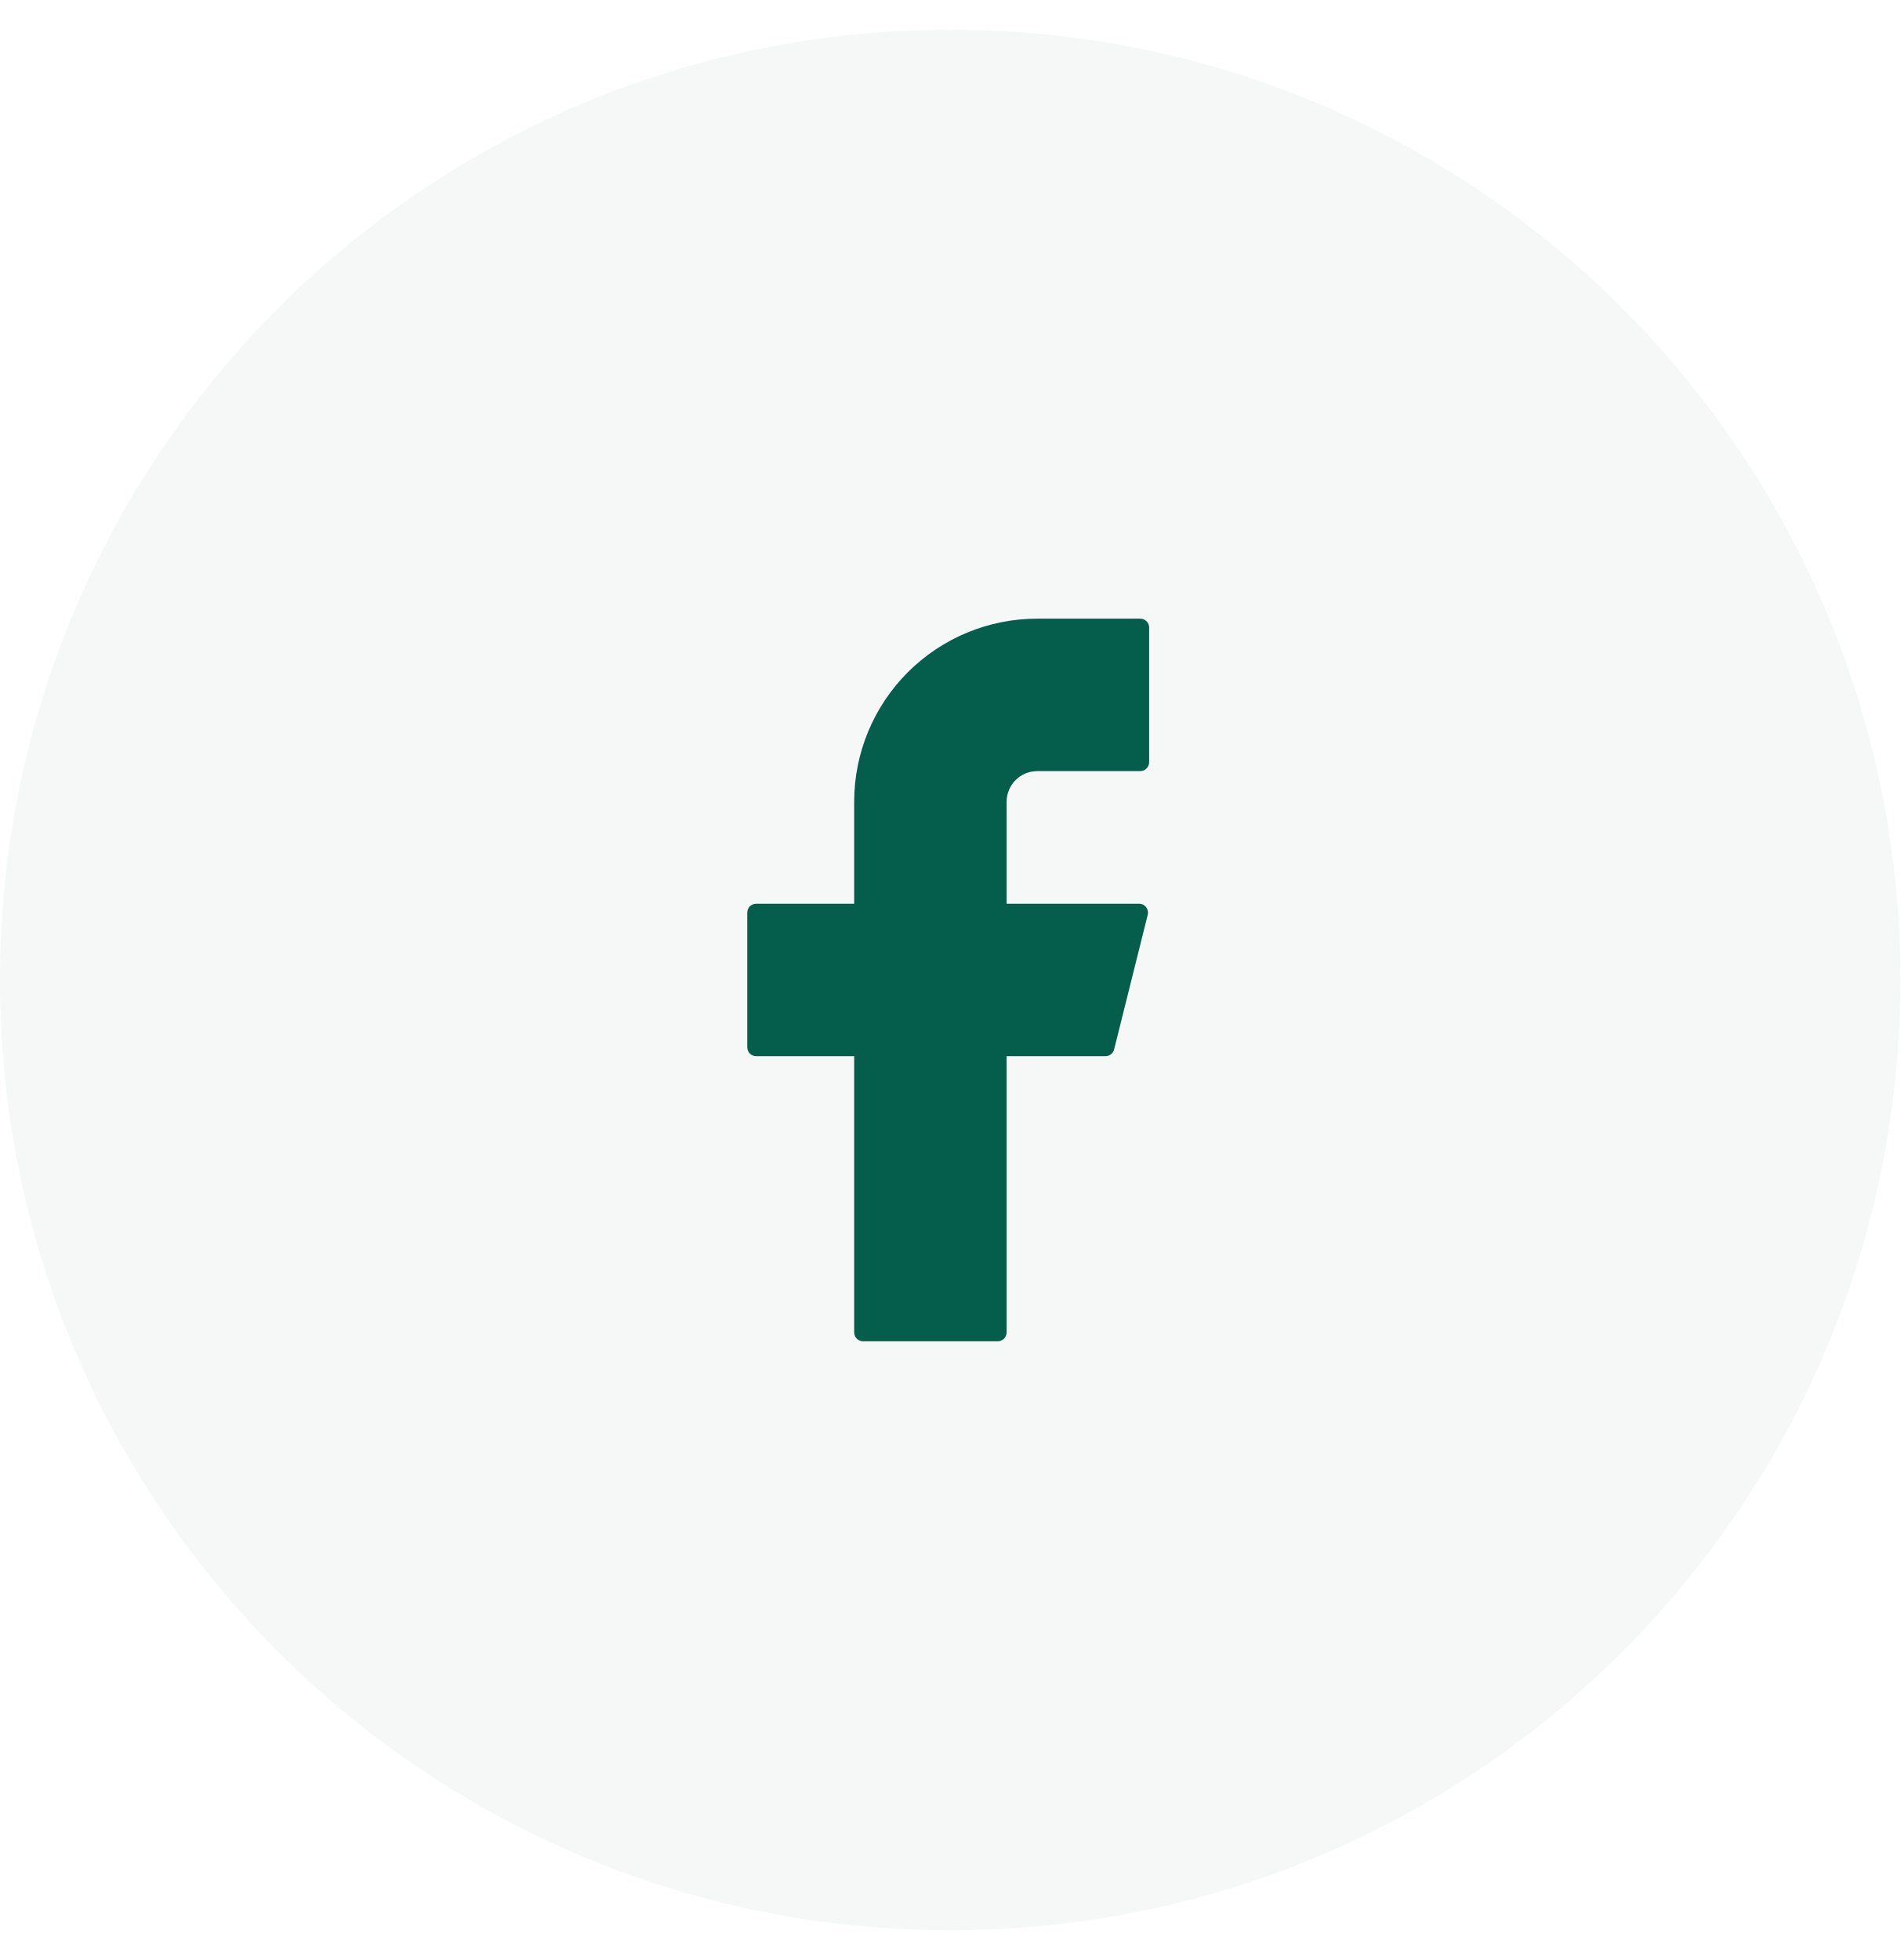
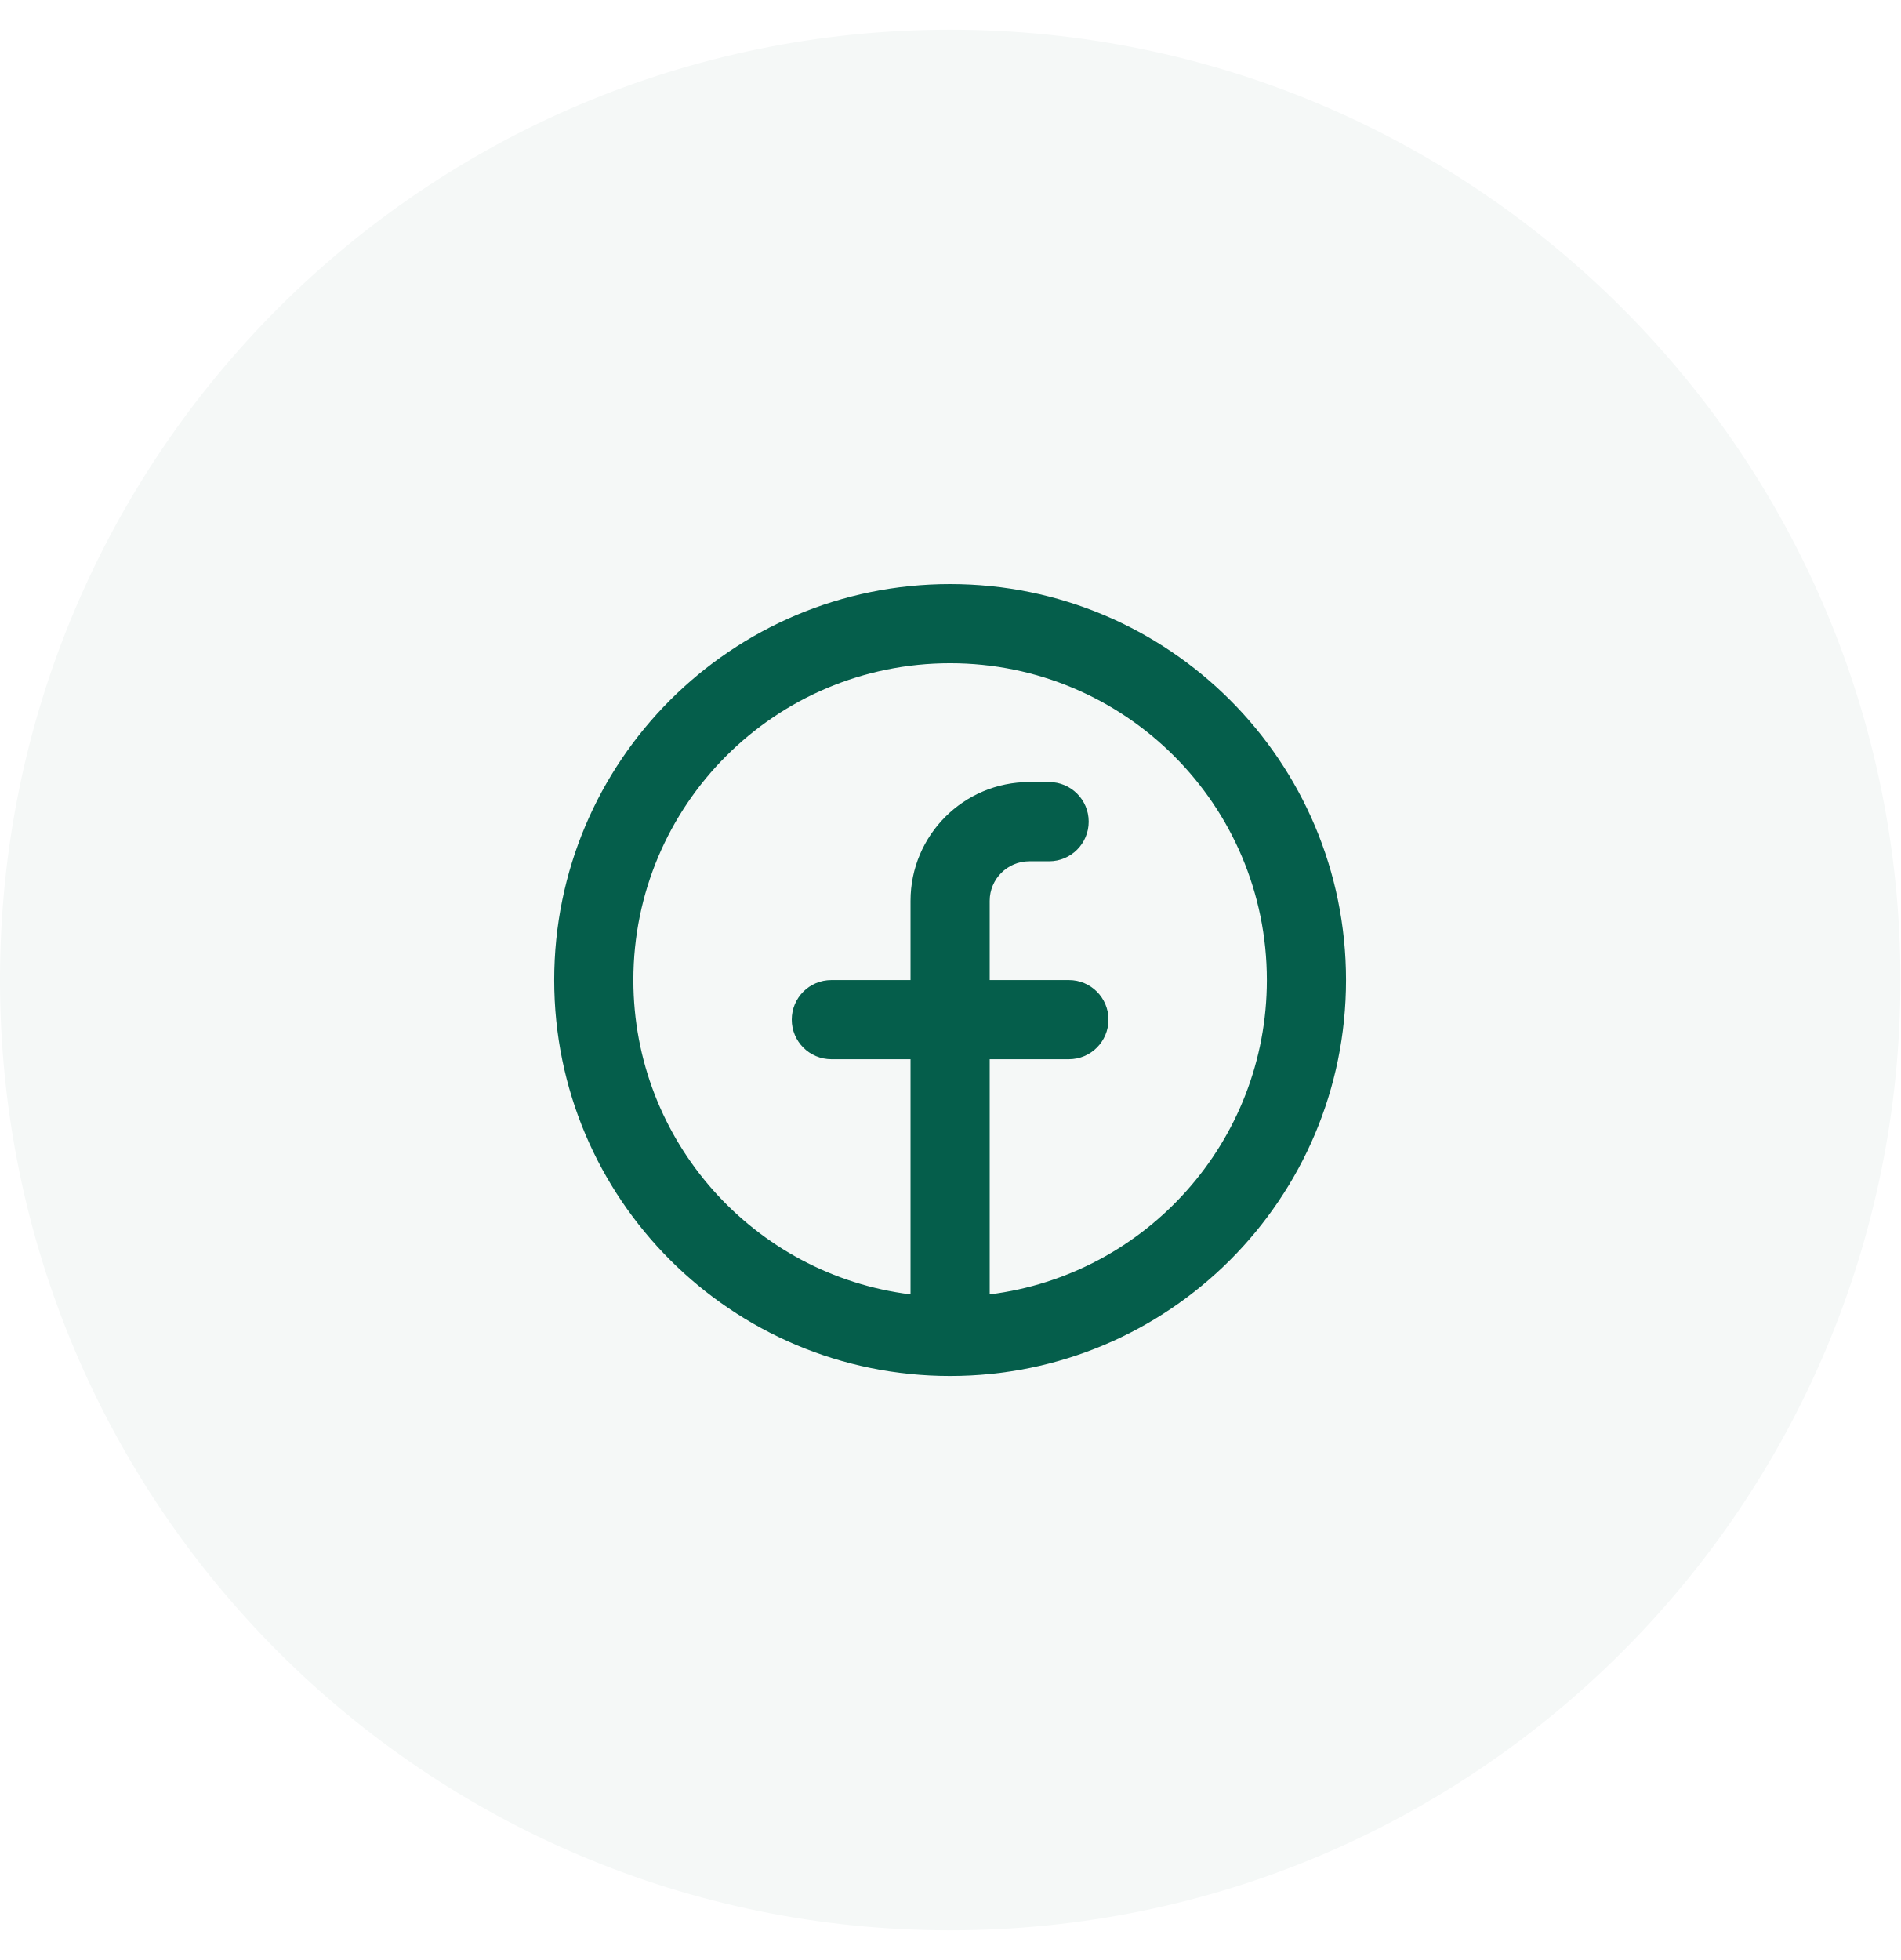
<svg xmlns="http://www.w3.org/2000/svg" width="32" height="33" viewBox="0 0 32 33" fill="none">
  <rect y="0.5" width="32" height="32" rx="16" fill="#F5F8F7" />
-   <path d="M17.466 10.416C16.649 10.416 15.864 10.741 15.286 11.319C14.708 11.897 14.383 12.682 14.383 13.499V15.216H12.733C12.65 15.216 12.583 15.283 12.583 15.366V17.633C12.583 17.715 12.65 17.783 12.733 17.783H14.383V22.433C14.383 22.515 14.45 22.583 14.533 22.583H16.8C16.883 22.583 16.95 22.515 16.95 22.433V17.783H18.614C18.683 17.783 18.743 17.736 18.76 17.669L19.326 15.402C19.35 15.308 19.279 15.216 19.181 15.216H16.95V13.499C16.95 13.362 17.004 13.231 17.101 13.134C17.198 13.037 17.329 12.983 17.466 12.983H19.2C19.282 12.983 19.35 12.915 19.35 12.833V10.566C19.35 10.483 19.282 10.416 19.2 10.416H17.466Z" fill="#055E4B" />
+   <path fill-rule="evenodd" clip-rule="evenodd" d="M10.665 16.501C10.665 13.555 13.053 11.167 15.999 11.167C18.944 11.167 21.332 13.555 21.332 16.501C21.332 19.22 19.296 21.465 16.665 21.793V17.834H17.999C18.367 17.834 18.665 17.535 18.665 17.167C18.665 16.799 18.367 16.501 17.999 16.501H16.665V15.167C16.665 14.799 16.964 14.501 17.332 14.501H17.665C18.034 14.501 18.332 14.202 18.332 13.834C18.332 13.466 18.034 13.167 17.665 13.167H17.332C16.227 13.167 15.332 14.063 15.332 15.167V16.501H13.999C13.63 16.501 13.332 16.799 13.332 17.167C13.332 17.535 13.63 17.834 13.999 17.834H15.332V21.793C12.701 21.465 10.665 19.22 10.665 16.501ZM15.999 23.167C19.681 23.167 22.665 20.183 22.665 16.501C22.665 12.819 19.681 9.834 15.999 9.834C12.317 9.834 9.332 12.819 9.332 16.501C9.332 20.183 12.317 23.167 15.999 23.167Z" fill="#055E4B" />
</svg>
